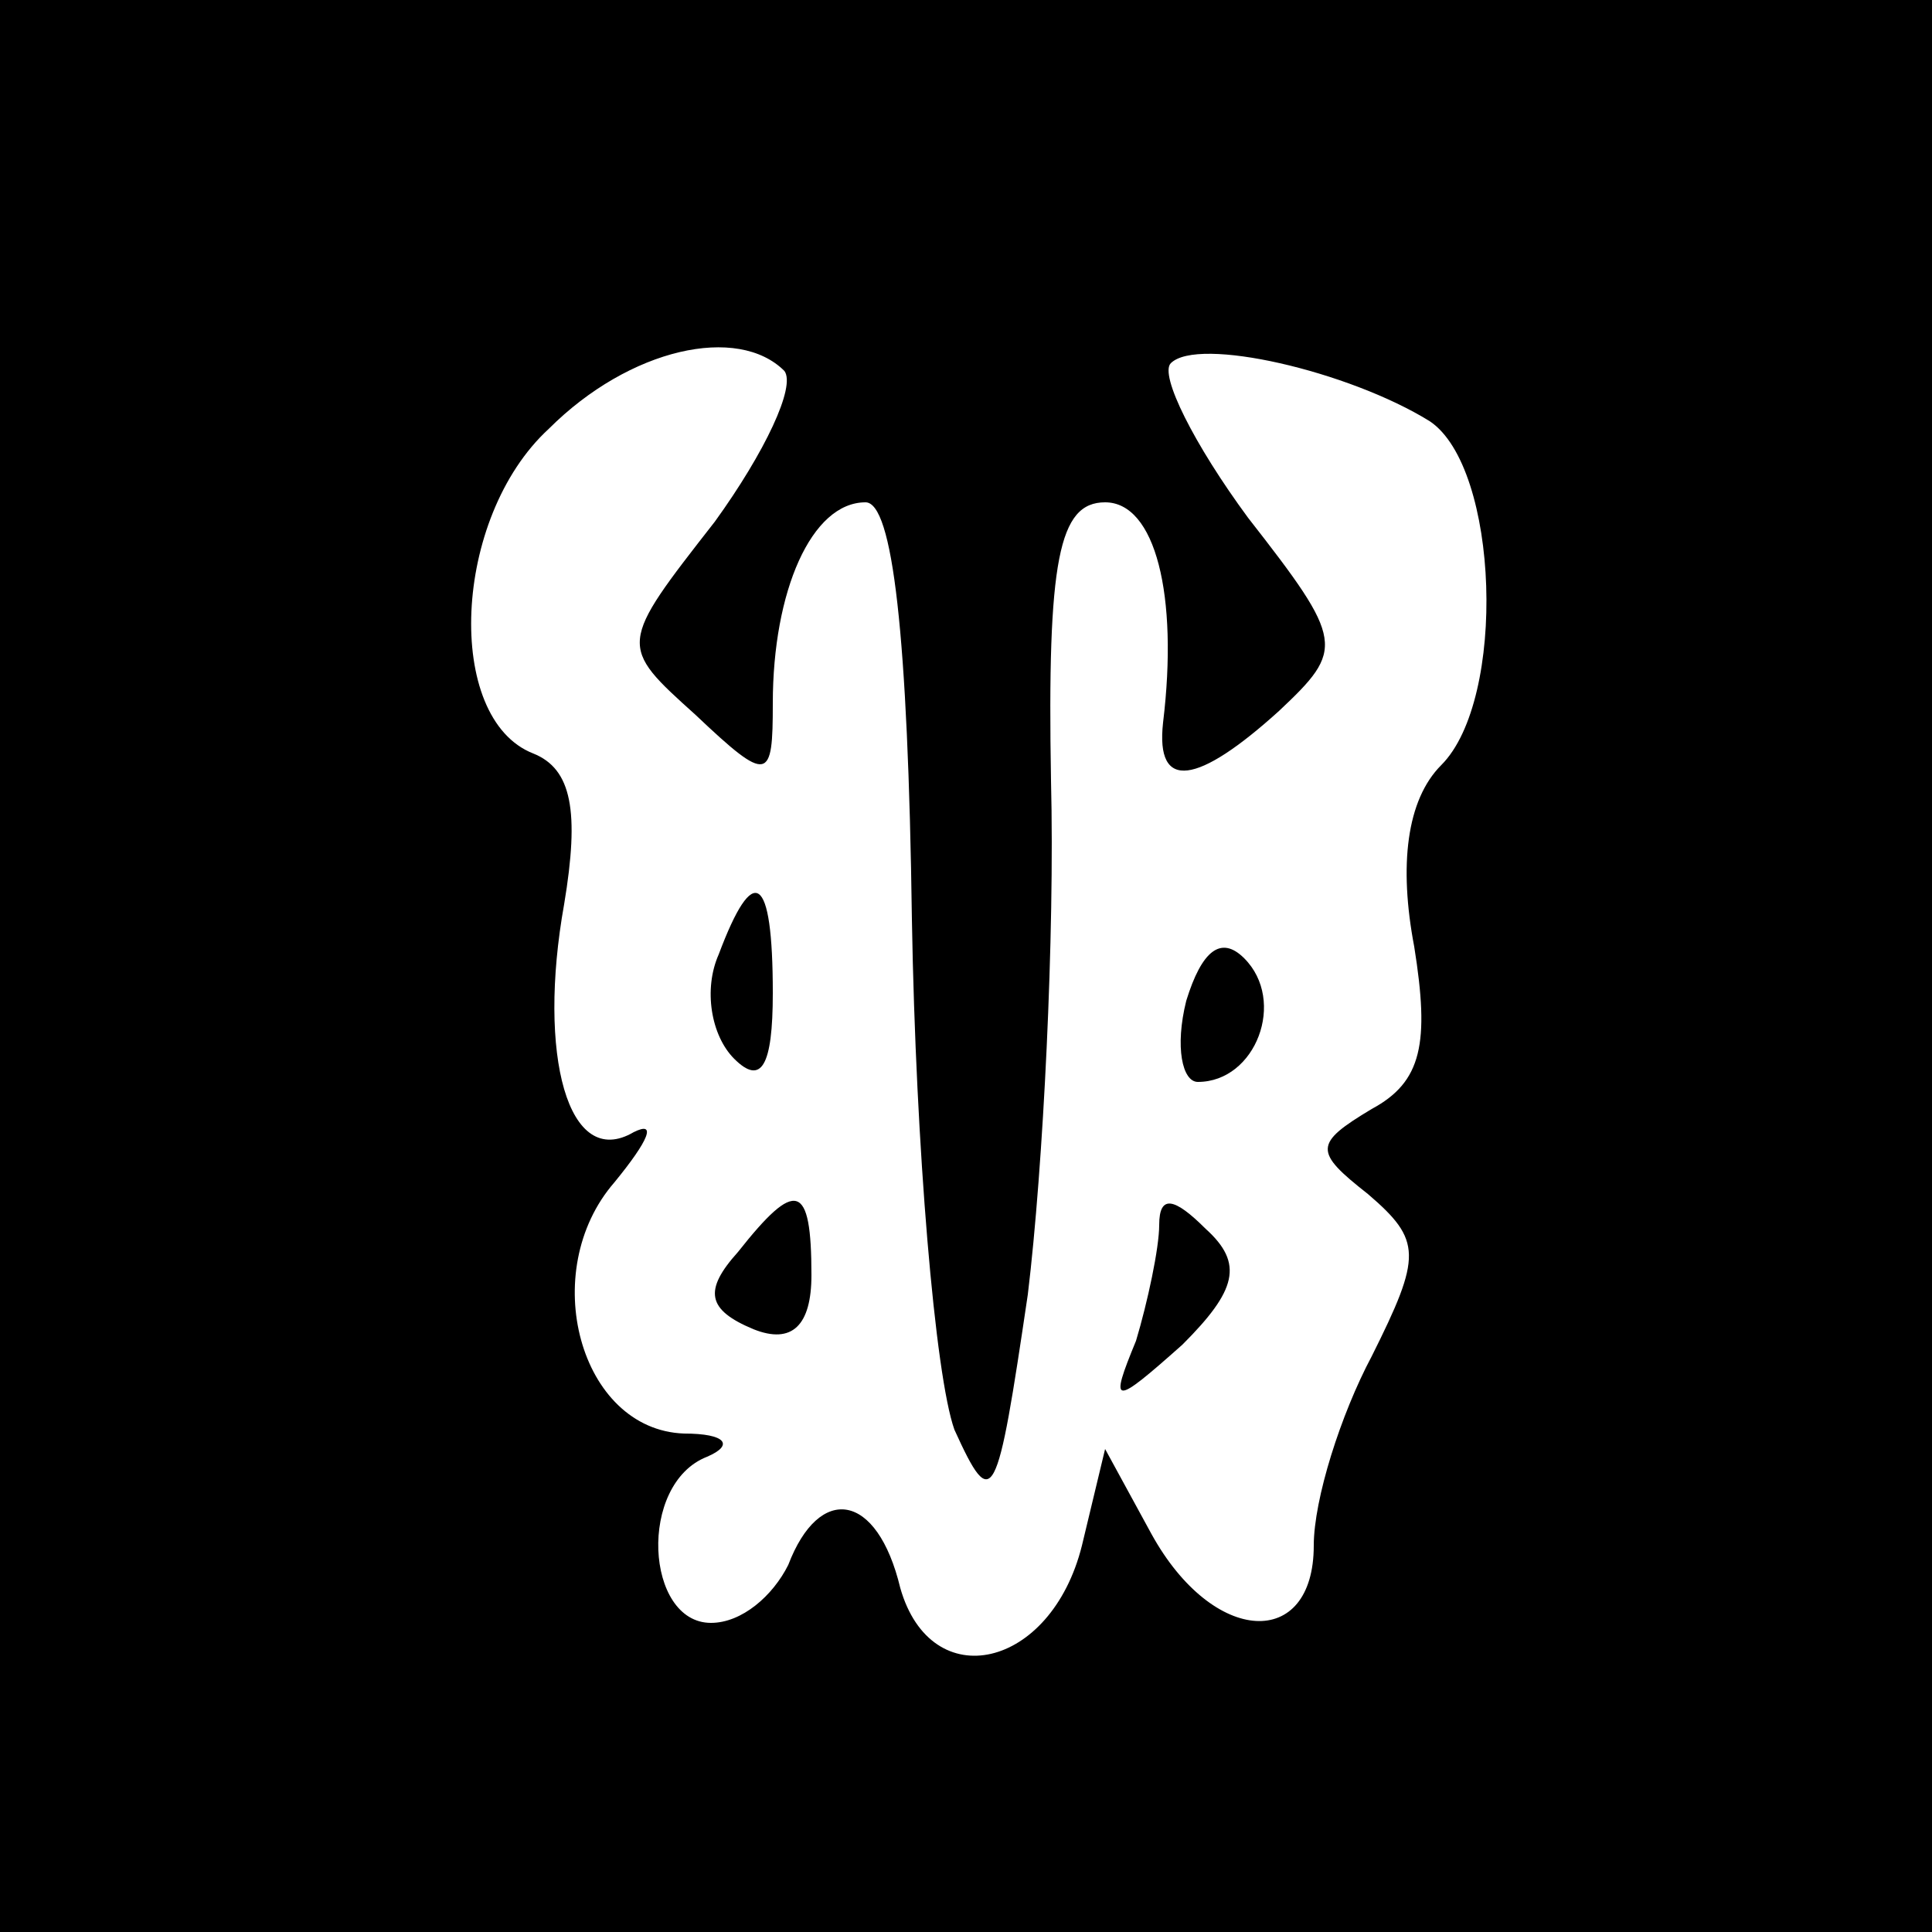
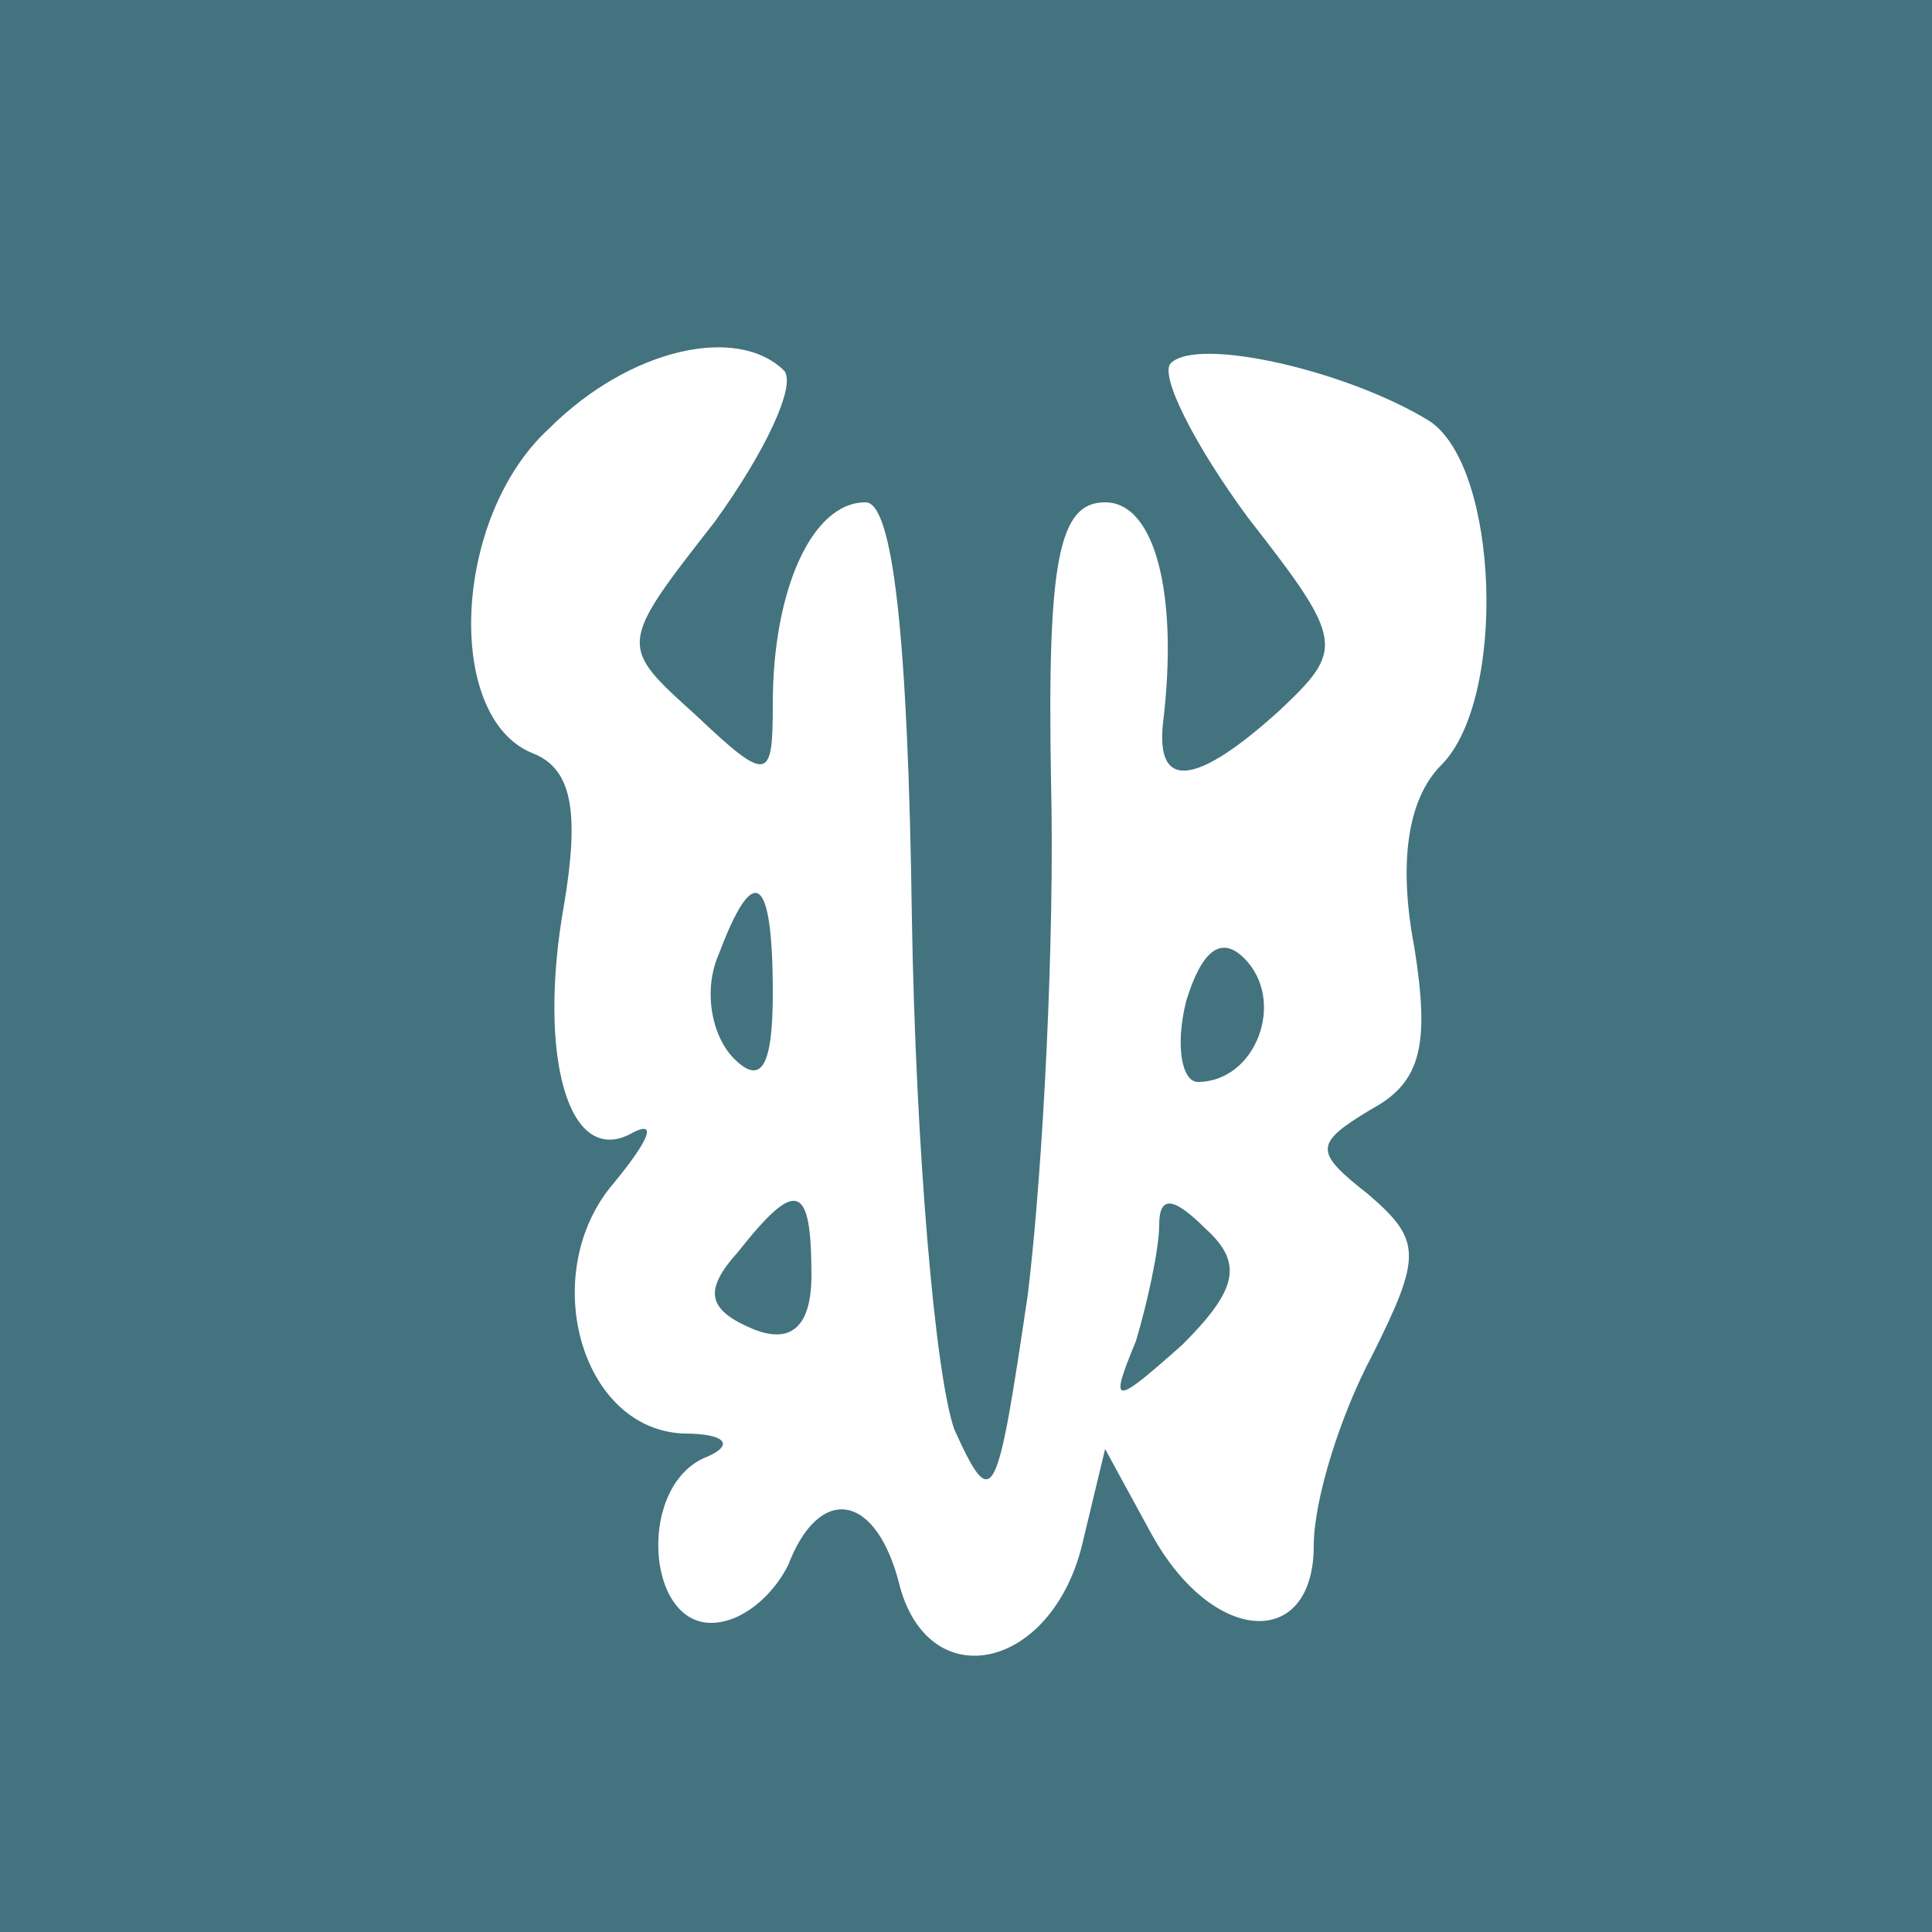
<svg xmlns="http://www.w3.org/2000/svg" version="1.0" width="50pt" height="50pt" viewBox="0 0 50 50" preserveAspectRatio="xMidYMid meet">
-   <g transform="translate(0,50) scale(0.1,-0.1)" fill="#000000" stroke="none">
+   <g transform="translate(0,50) scale(0.1,-0.1)" fill="#43737E" stroke="none">
    <path d="M0 250 l0 -250 250 0 250 0 0 250 0 250 -250 0 -250 0 0 -250z m203 154 c3 -4 -5 -21 -18 -39 -25 -32 -25 -32 -5 -50 19 -18 20 -17 20 3 0 29 10 52 24 52 7 0 11 -34 12 -108 1 -59 6 -118 11 -132 10 -22 11 -19 19 35 4 33 7 93 6 133 -1 57 2 72 14 72 13 0 19 -24 15 -57 -2 -18 9 -16 30 3 17 16 17 18 -8 50 -14 19 -23 37 -20 40 7 7 46 -2 67 -15 18 -12 20 -72 3 -89 -9 -9 -11 -26 -7 -47 4 -25 2 -35 -11 -42 -15 -9 -15 -11 -1 -22 14 -12 14 -16 1 -42 -8 -15 -15 -37 -15 -49 0 -27 -26 -26 -42 3 l-12 22 -6 -25 c-8 -32 -39 -39 -47 -11 -6 25 -21 27 -29 6 -4 -8 -12 -15 -20 -15 -17 0 -19 36 -1 43 7 3 5 6 -6 6 -27 1 -38 42 -18 65 9 11 11 16 5 13 -17 -10 -25 20 -18 59 4 24 2 35 -8 39 -23 9 -21 61 4 84 21 21 49 27 61 15z" />
    <path d="M186 253 c-4 -9 -2 -21 4 -27 7 -7 10 -2 10 17 0 31 -5 34 -14 10z" />
    <path d="M307 241 c-3 -12 -1 -21 3 -21 15 0 23 21 12 32 -6 6 -11 2 -15 -11z" />
    <path d="M191 176 c-9 -10 -8 -15 4 -20 10 -4 15 1 15 14 0 24 -4 25 -19 6z" />
    <path d="M300 183 c0 -6 -3 -20 -6 -30 -7 -17 -6 -17 12 -1 14 14 16 21 6 30 -8 8 -12 9 -12 1z" />
  </g>
</svg>
